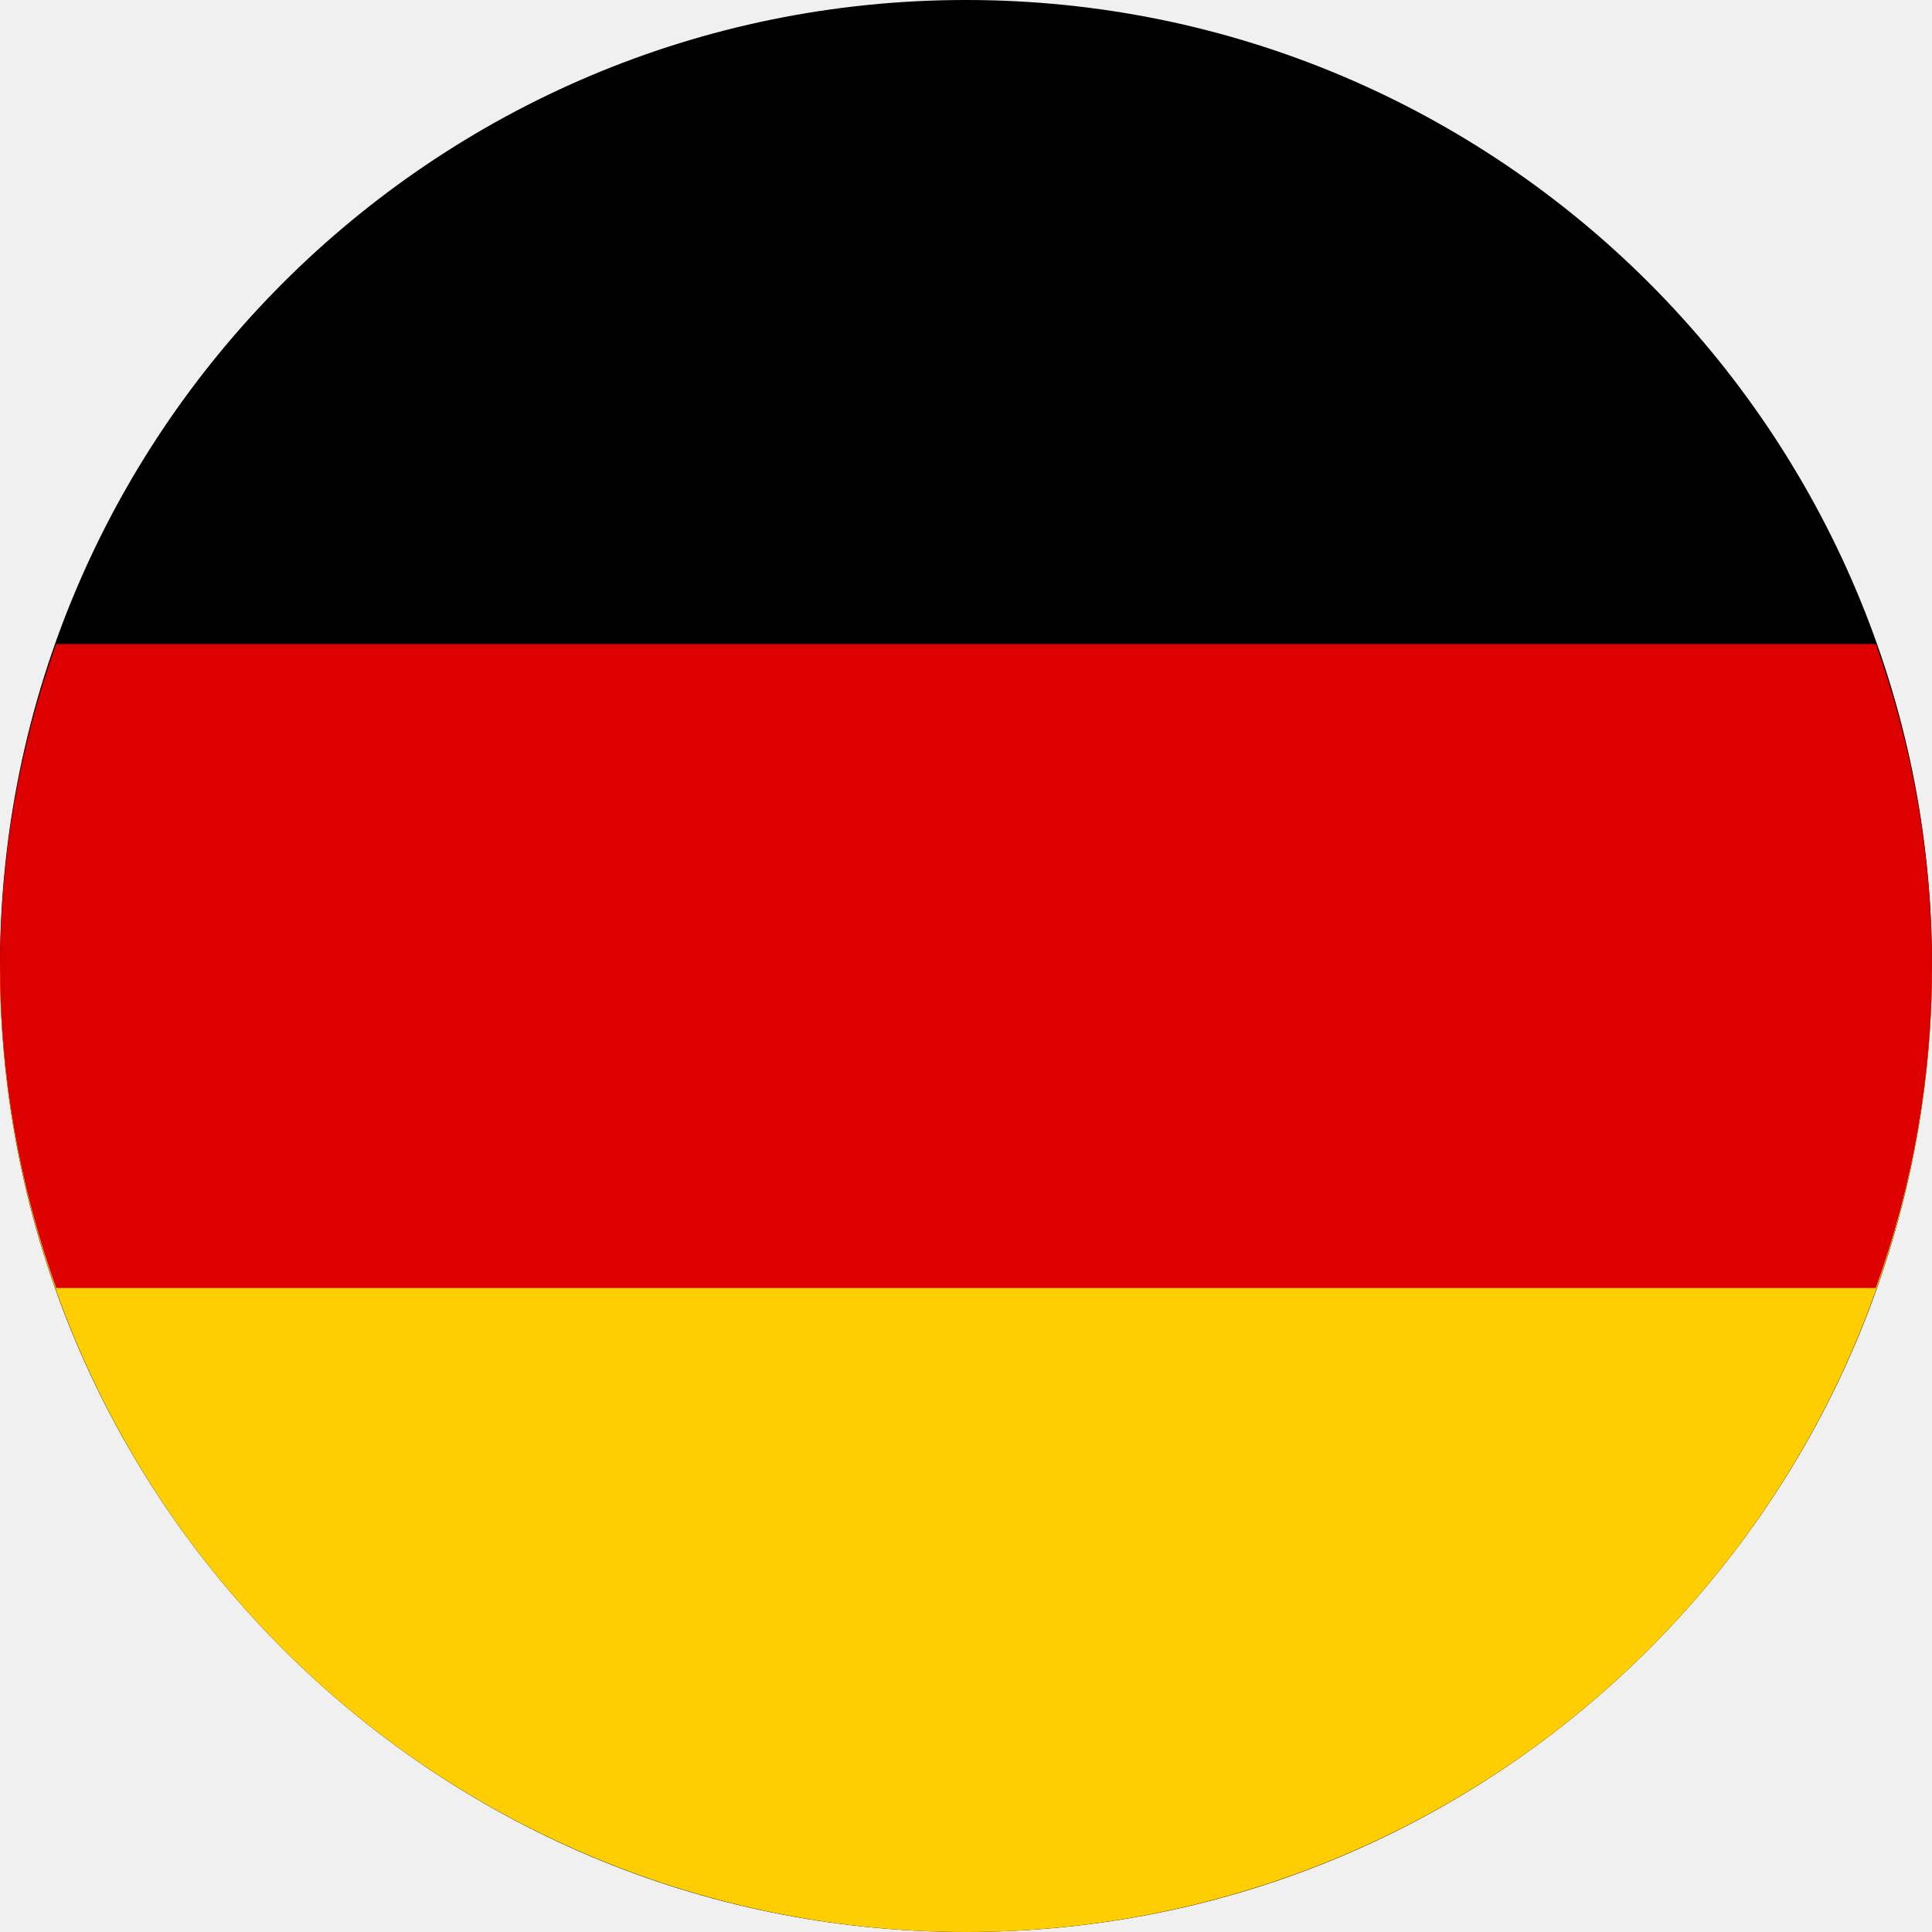
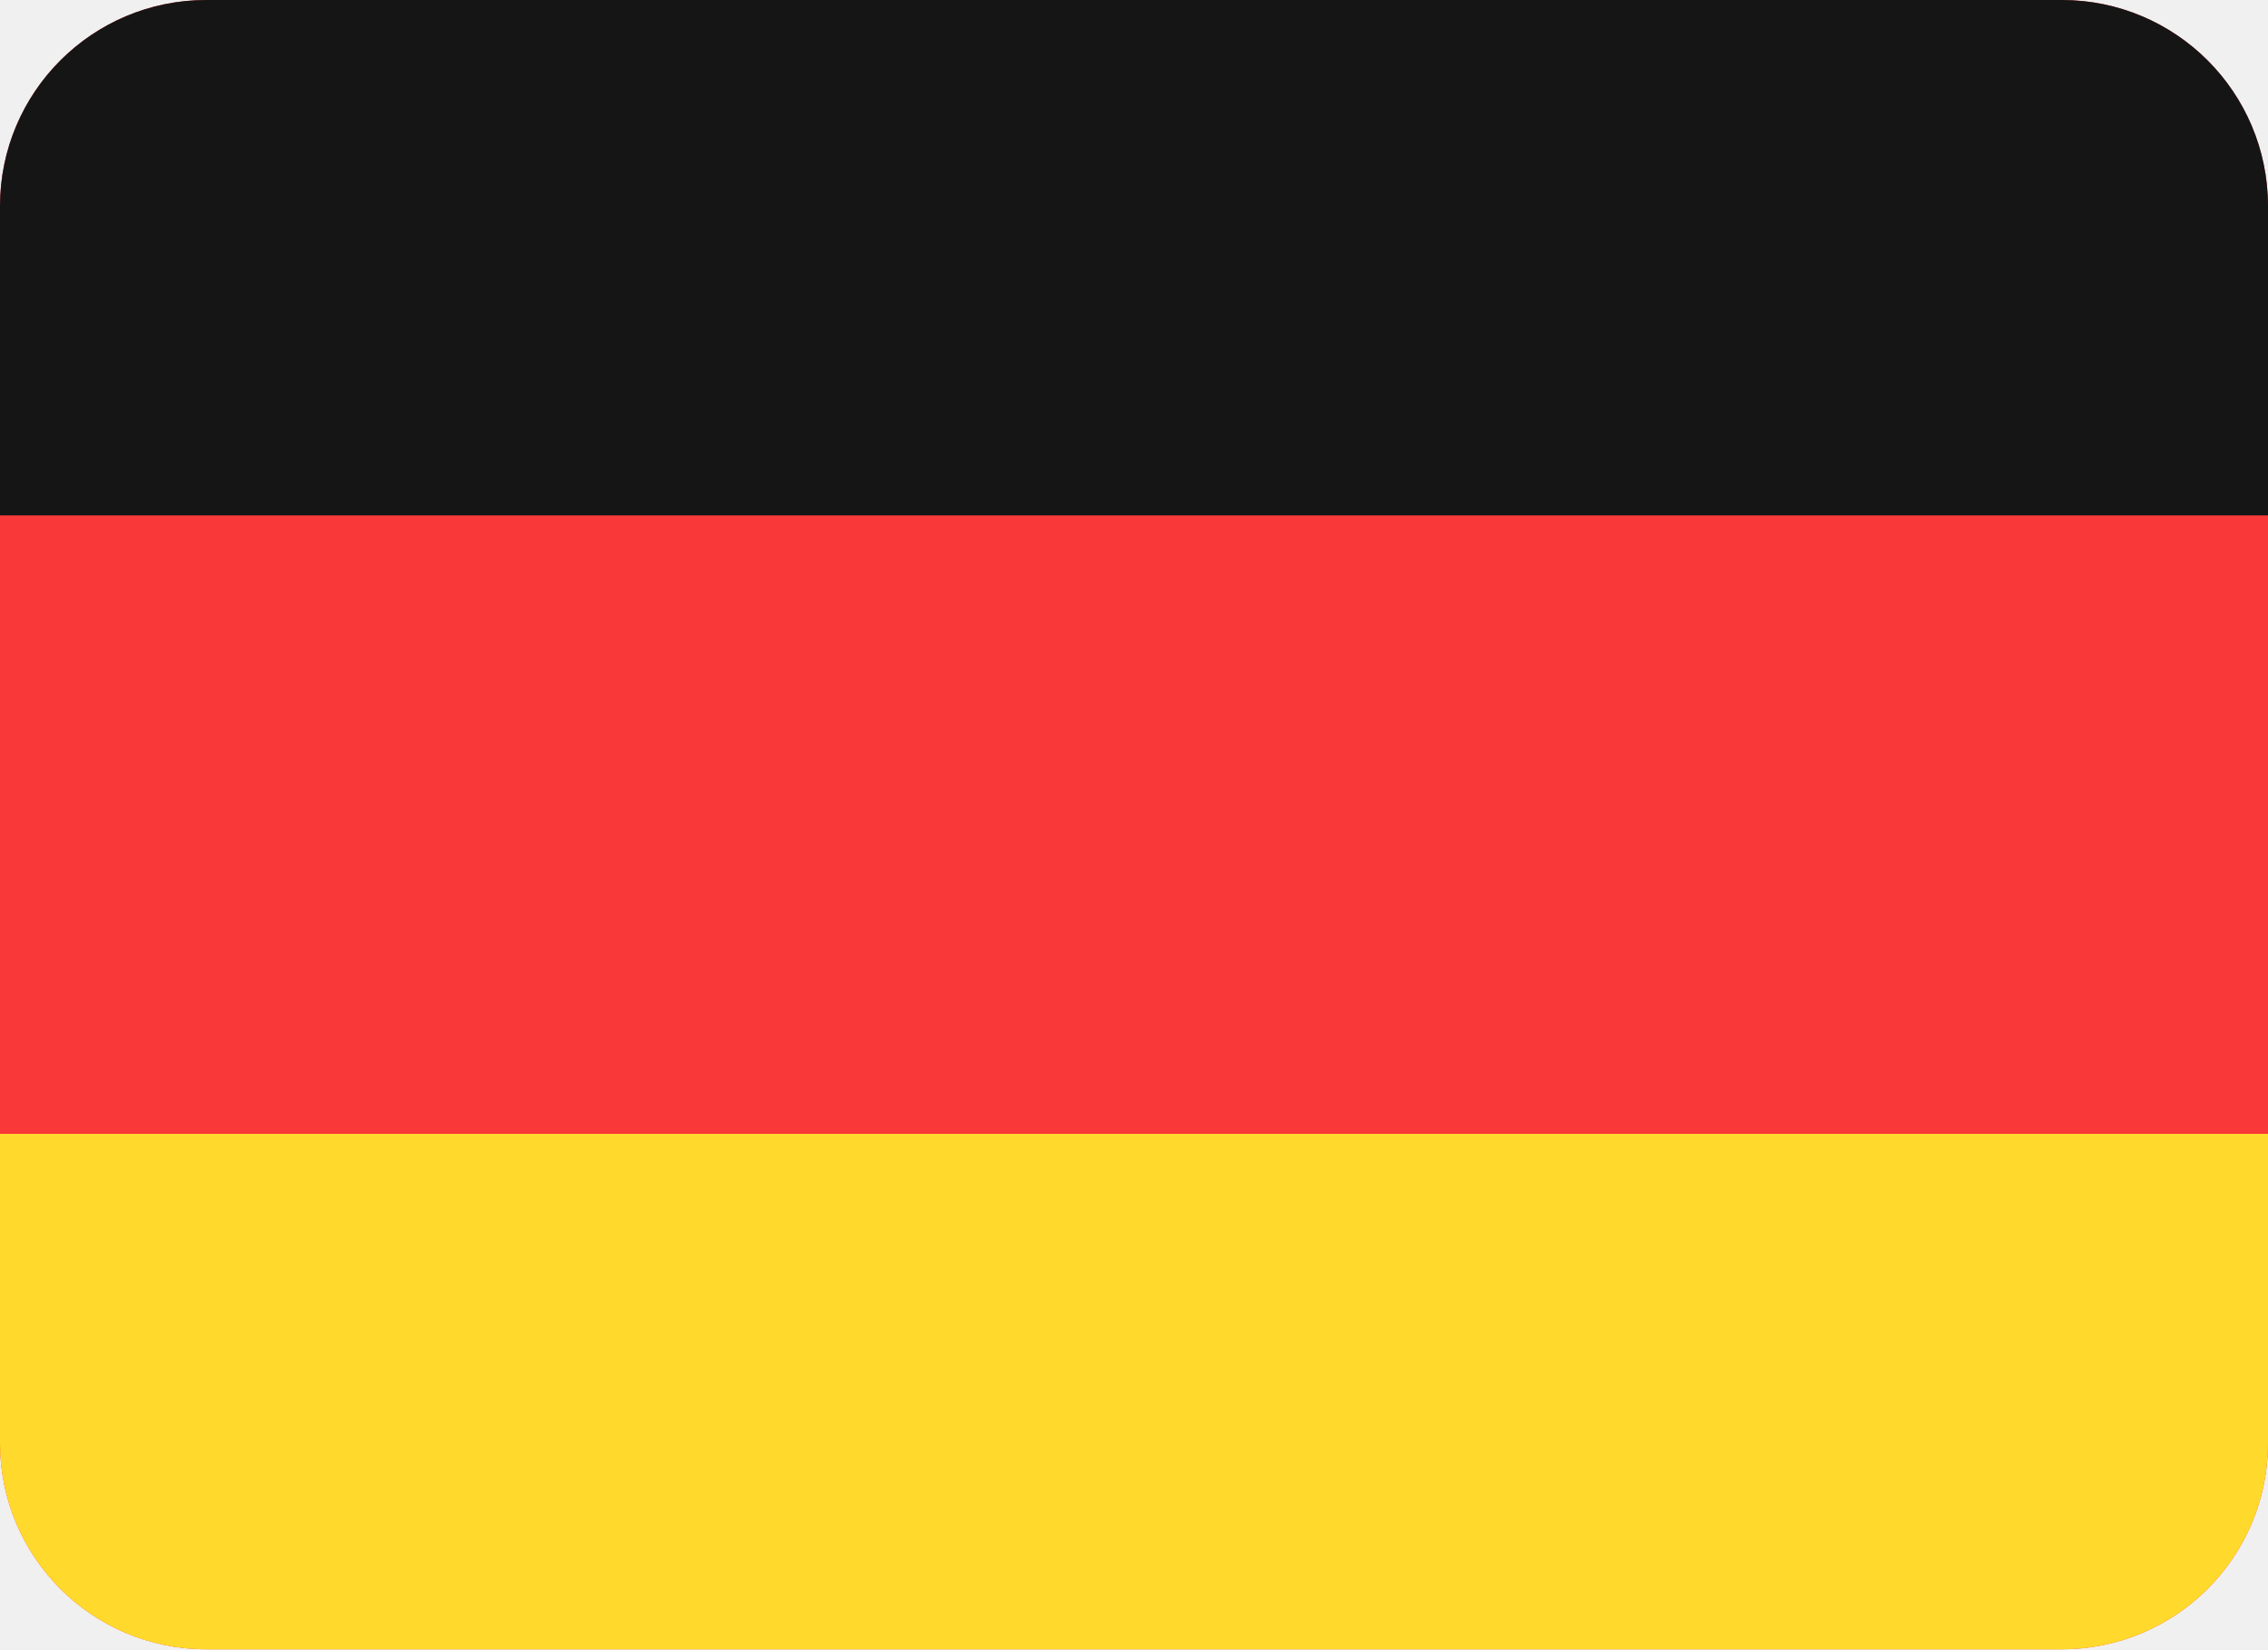
- <svg xmlns="http://www.w3.org/2000/svg" width="24" height="24" viewBox="0 0 24 24" fill="none">
-   <path d="M12 24C18.627 24 24 18.627 24 12C24 5.373 18.627 0 12 0C5.373 0 0 5.373 0 12C0 18.627 5.373 24 12 24Z" fill="black" />
-   <path d="M24 12C24 15.183 22.736 18.235 20.485 20.485C18.235 22.736 15.183 24 12 24C8.817 24 5.765 22.736 3.515 20.485C1.264 18.235 0 15.183 0 12H24Z" fill="#FFCE00" />
-   <path d="M0 12C0.002 13.363 0.238 14.716 0.698 16H23.302C24.233 13.414 24.233 10.586 23.302 8H0.698C0.238 9.284 0.002 10.637 0 12Z" fill="#DD0000" />
+ <svg xmlns="http://www.w3.org/2000/svg" width="22" height="16" viewBox="0 0 22 16" fill="none">
+   <g clip-path="url(#clip0_209_3291)">
+     <g clip-path="url(#clip1_209_3291)">
+       <rect width="22" height="16" rx="2" fill="#F93939" />
+       <path fill-rule="evenodd" clip-rule="evenodd" d="M0 11H23V16H0V11Z" fill="#FFDA2C" />
+       <path fill-rule="evenodd" clip-rule="evenodd" d="M0 0H23V5H0V0Z" fill="#151515" />
+     </g>
+   </g>
+   <defs>
+     <clipPath id="clip0_209_3291">
+       <rect width="22" height="16" fill="white" />
+     </clipPath>
+     <clipPath id="clip1_209_3291">
+       <rect width="22" height="16" rx="2" fill="white" />
+     </clipPath>
+   </defs>
</svg>
